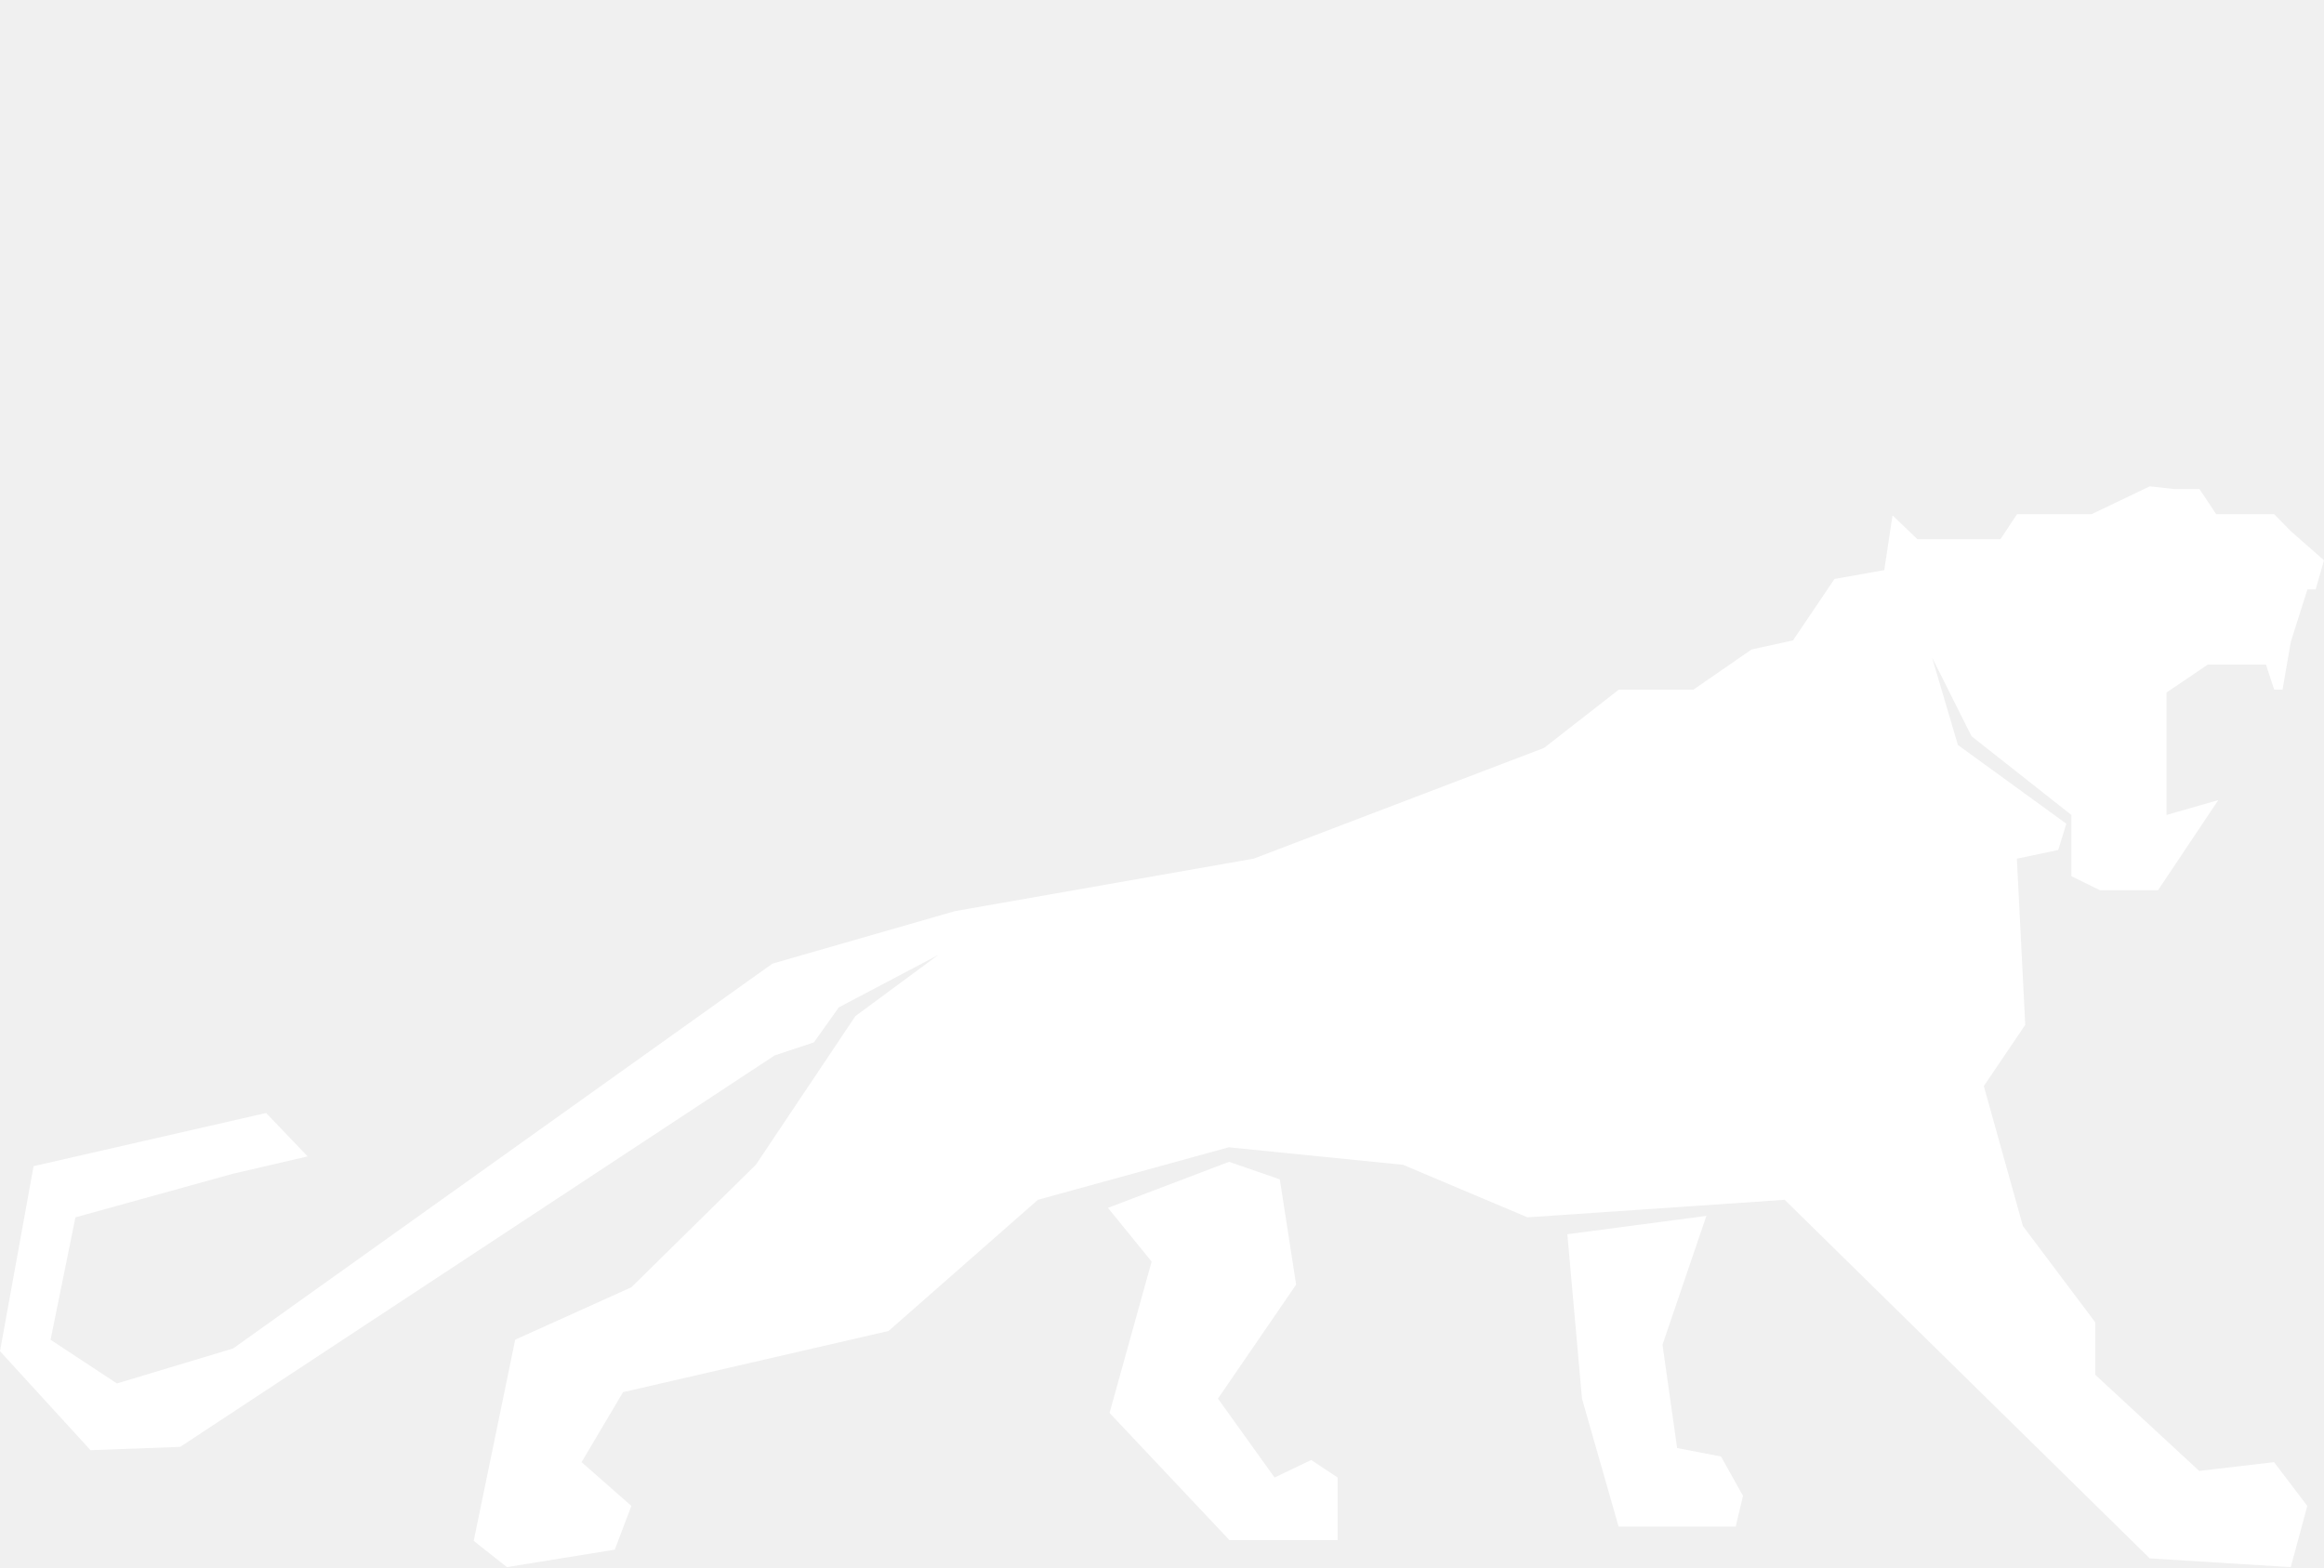
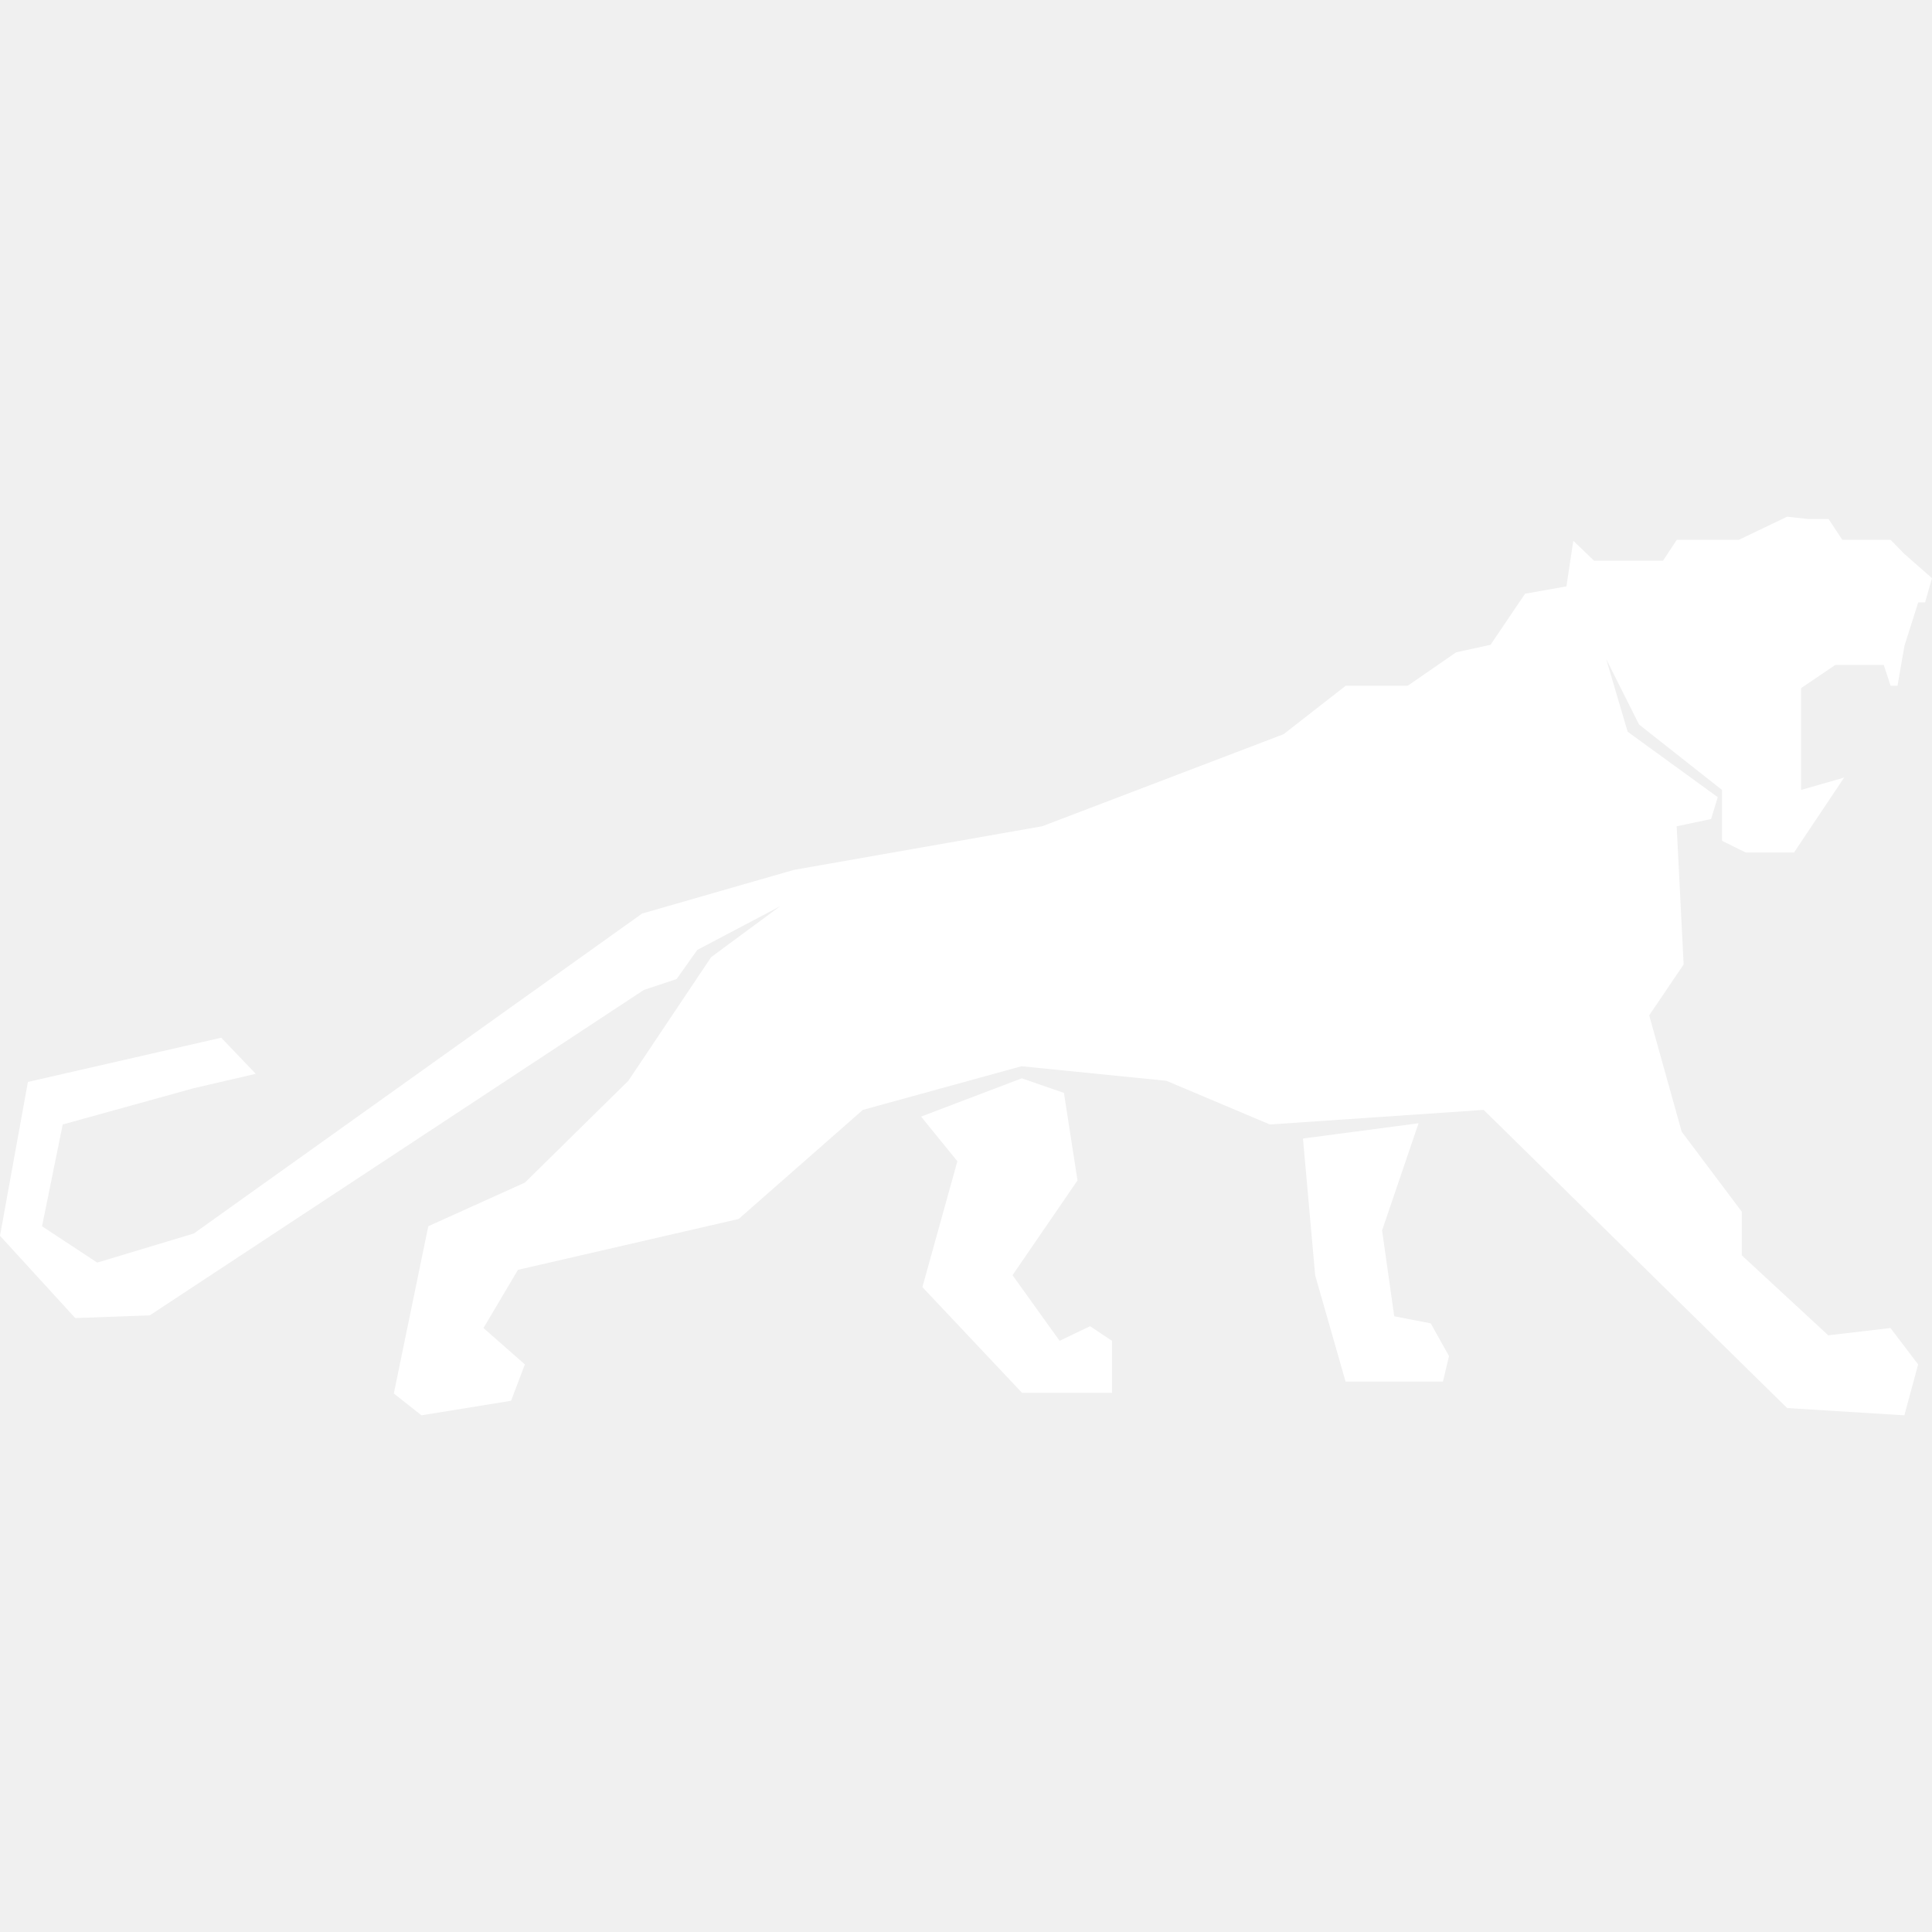
- <svg xmlns="http://www.w3.org/2000/svg" viewBox="0 -36 172 116">
+ <svg xmlns="http://www.w3.org/2000/svg" viewBox="0 -46 172 172">
  <g fill="#FFF" fill-rule="evenodd">
    <path d="M57.322 42.129l-43.985 28.97-6.64.244L0 64.017l2.485-13.695 17.21-3.936 3.075 3.212-5.522 1.282-11.665 3.23-1.84 9.061 4.912 3.235 8.597-2.59L57.167 35.33l13.51-3.886 22.106-3.884 21.492-8.197 5.53-4.314h5.523l4.3-2.971 3.072-.674 3.07-4.546 3.684-.655.612-4.057 1.843 1.769h6.143l1.229-1.856h5.525L159.105 0l1.843.204h1.84l1.23 1.856h4.296l1.232 1.26L172 5.473l-.616 2.154h-.61l-1.228 3.873-.616 3.55h-.616l-.61-1.856H163.4l-3.055 2.066v9.065l3.83-1.099-4.459 6.67h-4.298l-2.114-1.041v-4.53l-7.388-5.827-2.924-5.827 1.914 6.474 8.021 5.826-.595 1.944-3.063.646.62 12.302-3.066 4.531 2.893 10.359 5.348 7.118v3.886l7.7 7.123 5.539-.65 2.462 3.24L169.54 80l-10.438-.648-27.018-26.542-19.037 1.297-9.21-3.888-12.896-1.295-14.124 3.886-11.054 9.71-19.65 4.529-3.071 5.181 3.686 3.24-1.229 3.237L37.517 80l-2.457-1.943 3.07-14.89 8.599-3.882 9.21-9.066 7.37-11.006 6.14-4.531-7.37 3.885-1.84 2.59z" />
    <path d="M82 53.407l3.232 3.978-3.114 11.202L90.99 78H99v-4.63l-1.957-1.3-2.71 1.3-4.191-5.844 5.785-8.436-1.208-7.791L90.961 50zm34 1.952L126.29 54l-3.248 9.54 1.083 7.647 3.25.628L129 74.726 128.46 77h-8.667l-2.708-9.466z" />
  </g>
</svg>
